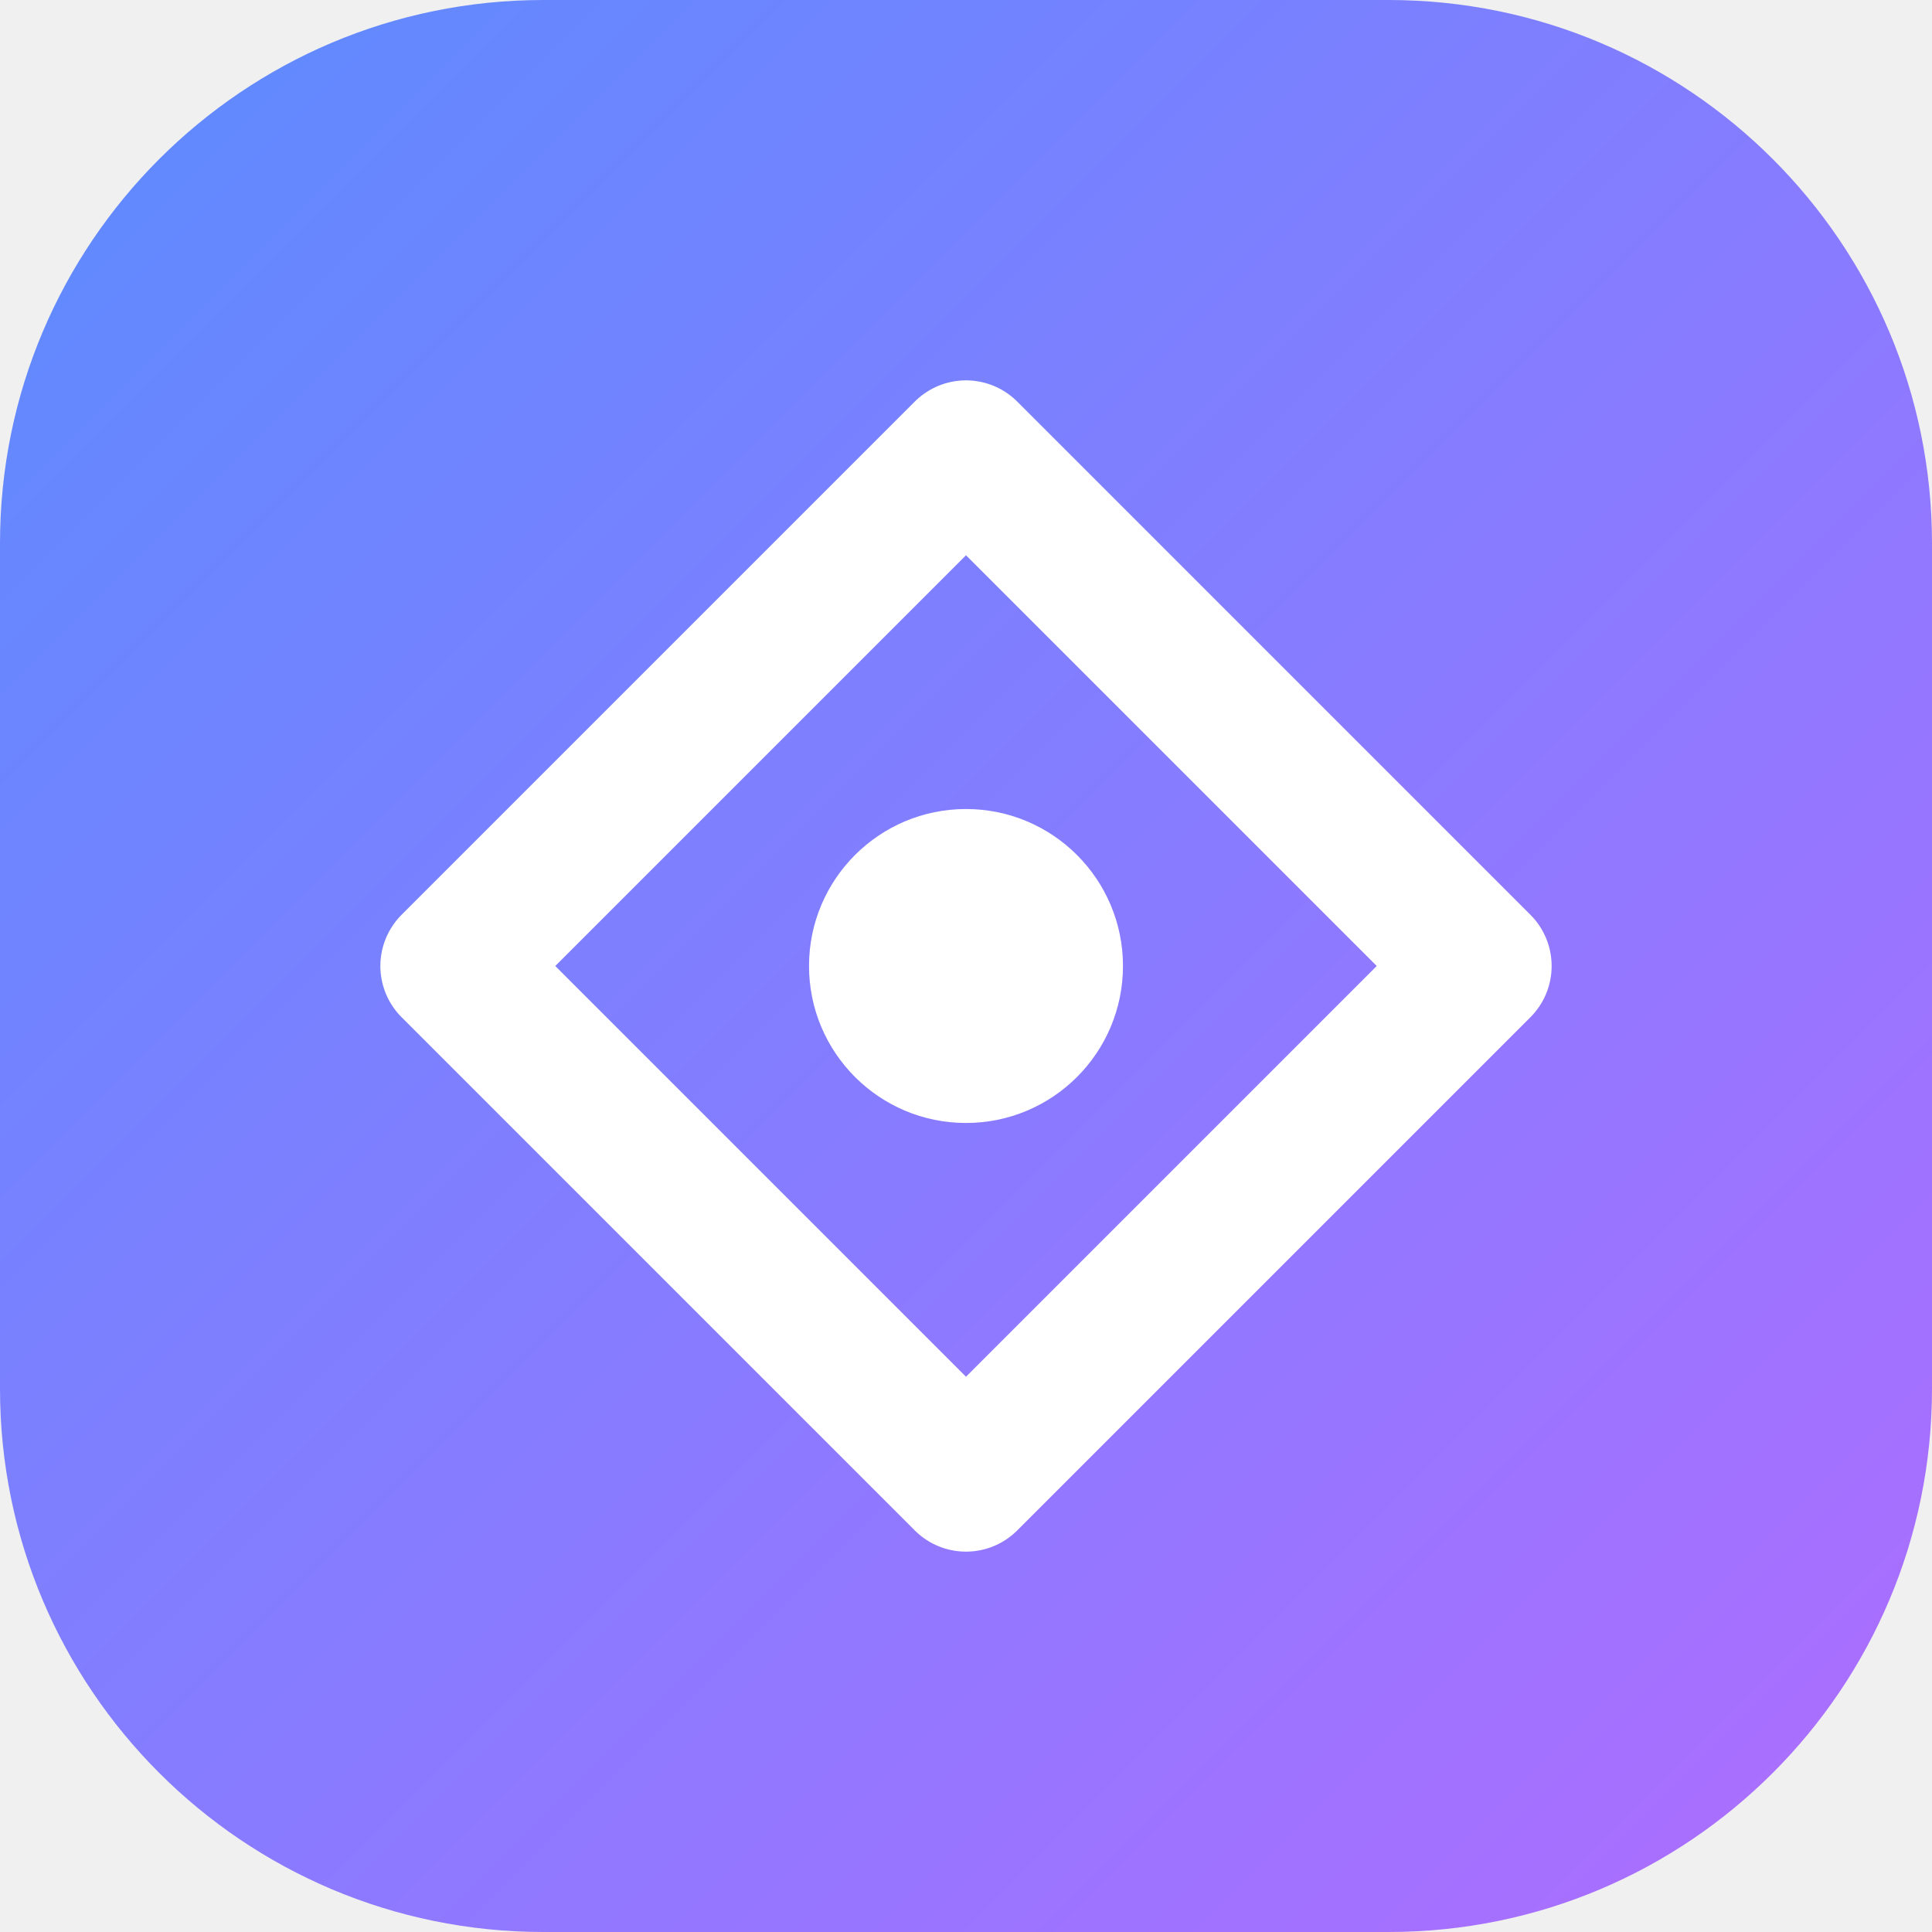
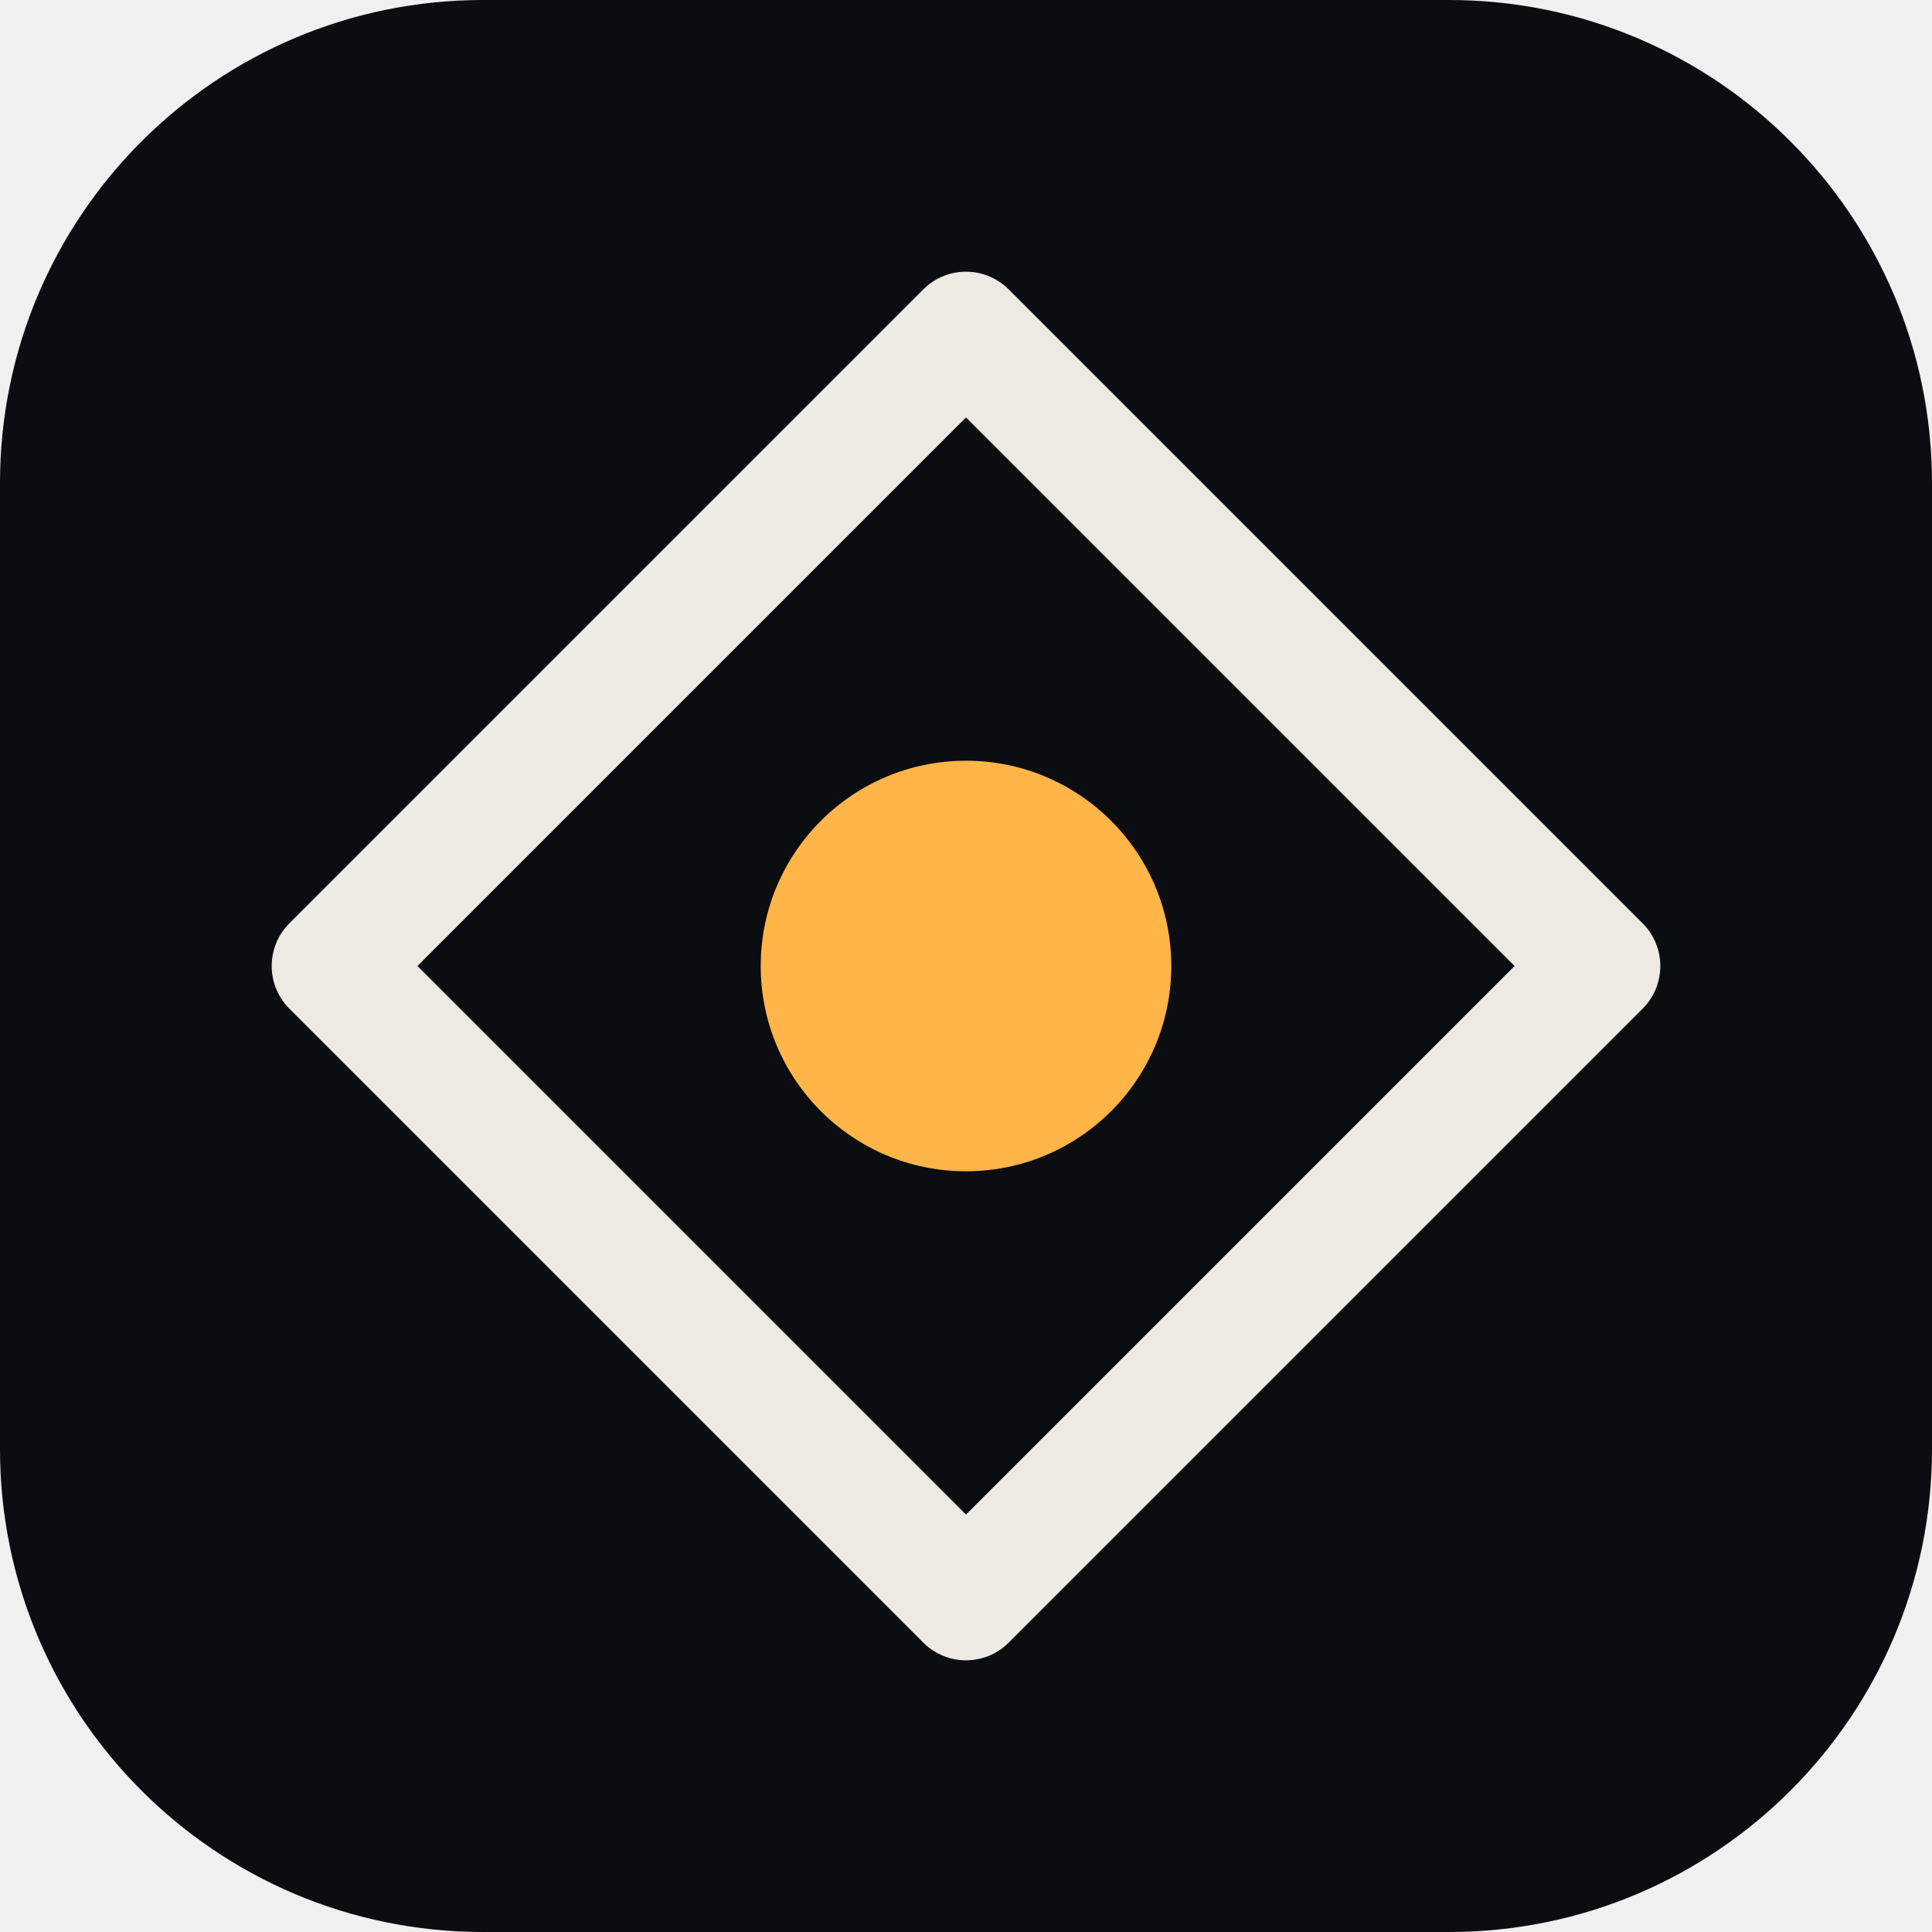
<svg xmlns="http://www.w3.org/2000/svg" viewBox="0 0 32 32">
-   <defs>
-     <linearGradient id="g" x1="0" y1="0" x2="1" y2="1">
-       <stop offset="0" stop-color="#5b8cff" />
-       <stop offset="1" stop-color="#b06cff" />
-     </linearGradient>
-   </defs>
-   <rect width="32" height="32" rx="9" fill="url(#g)" />
-   <path d="M16 7.5 24.5 16 16 24.5 7.5 16Z" fill="none" stroke="#fff" stroke-width="2.4" stroke-linejoin="round" />
-   <circle cx="16" cy="16" r="2.6" fill="#fff" />
+   <rect width="32" height="32" rx="8" fill="#0c0d10" />
+   <path d="M16 5.5 26.5 16 16 26.5 5.5 16Z" fill="none" stroke="#eceae3" stroke-width="2" stroke-linejoin="round" />
+   <circle cx="16" cy="16" r="3.4" fill="#ffb547" />
</svg>
